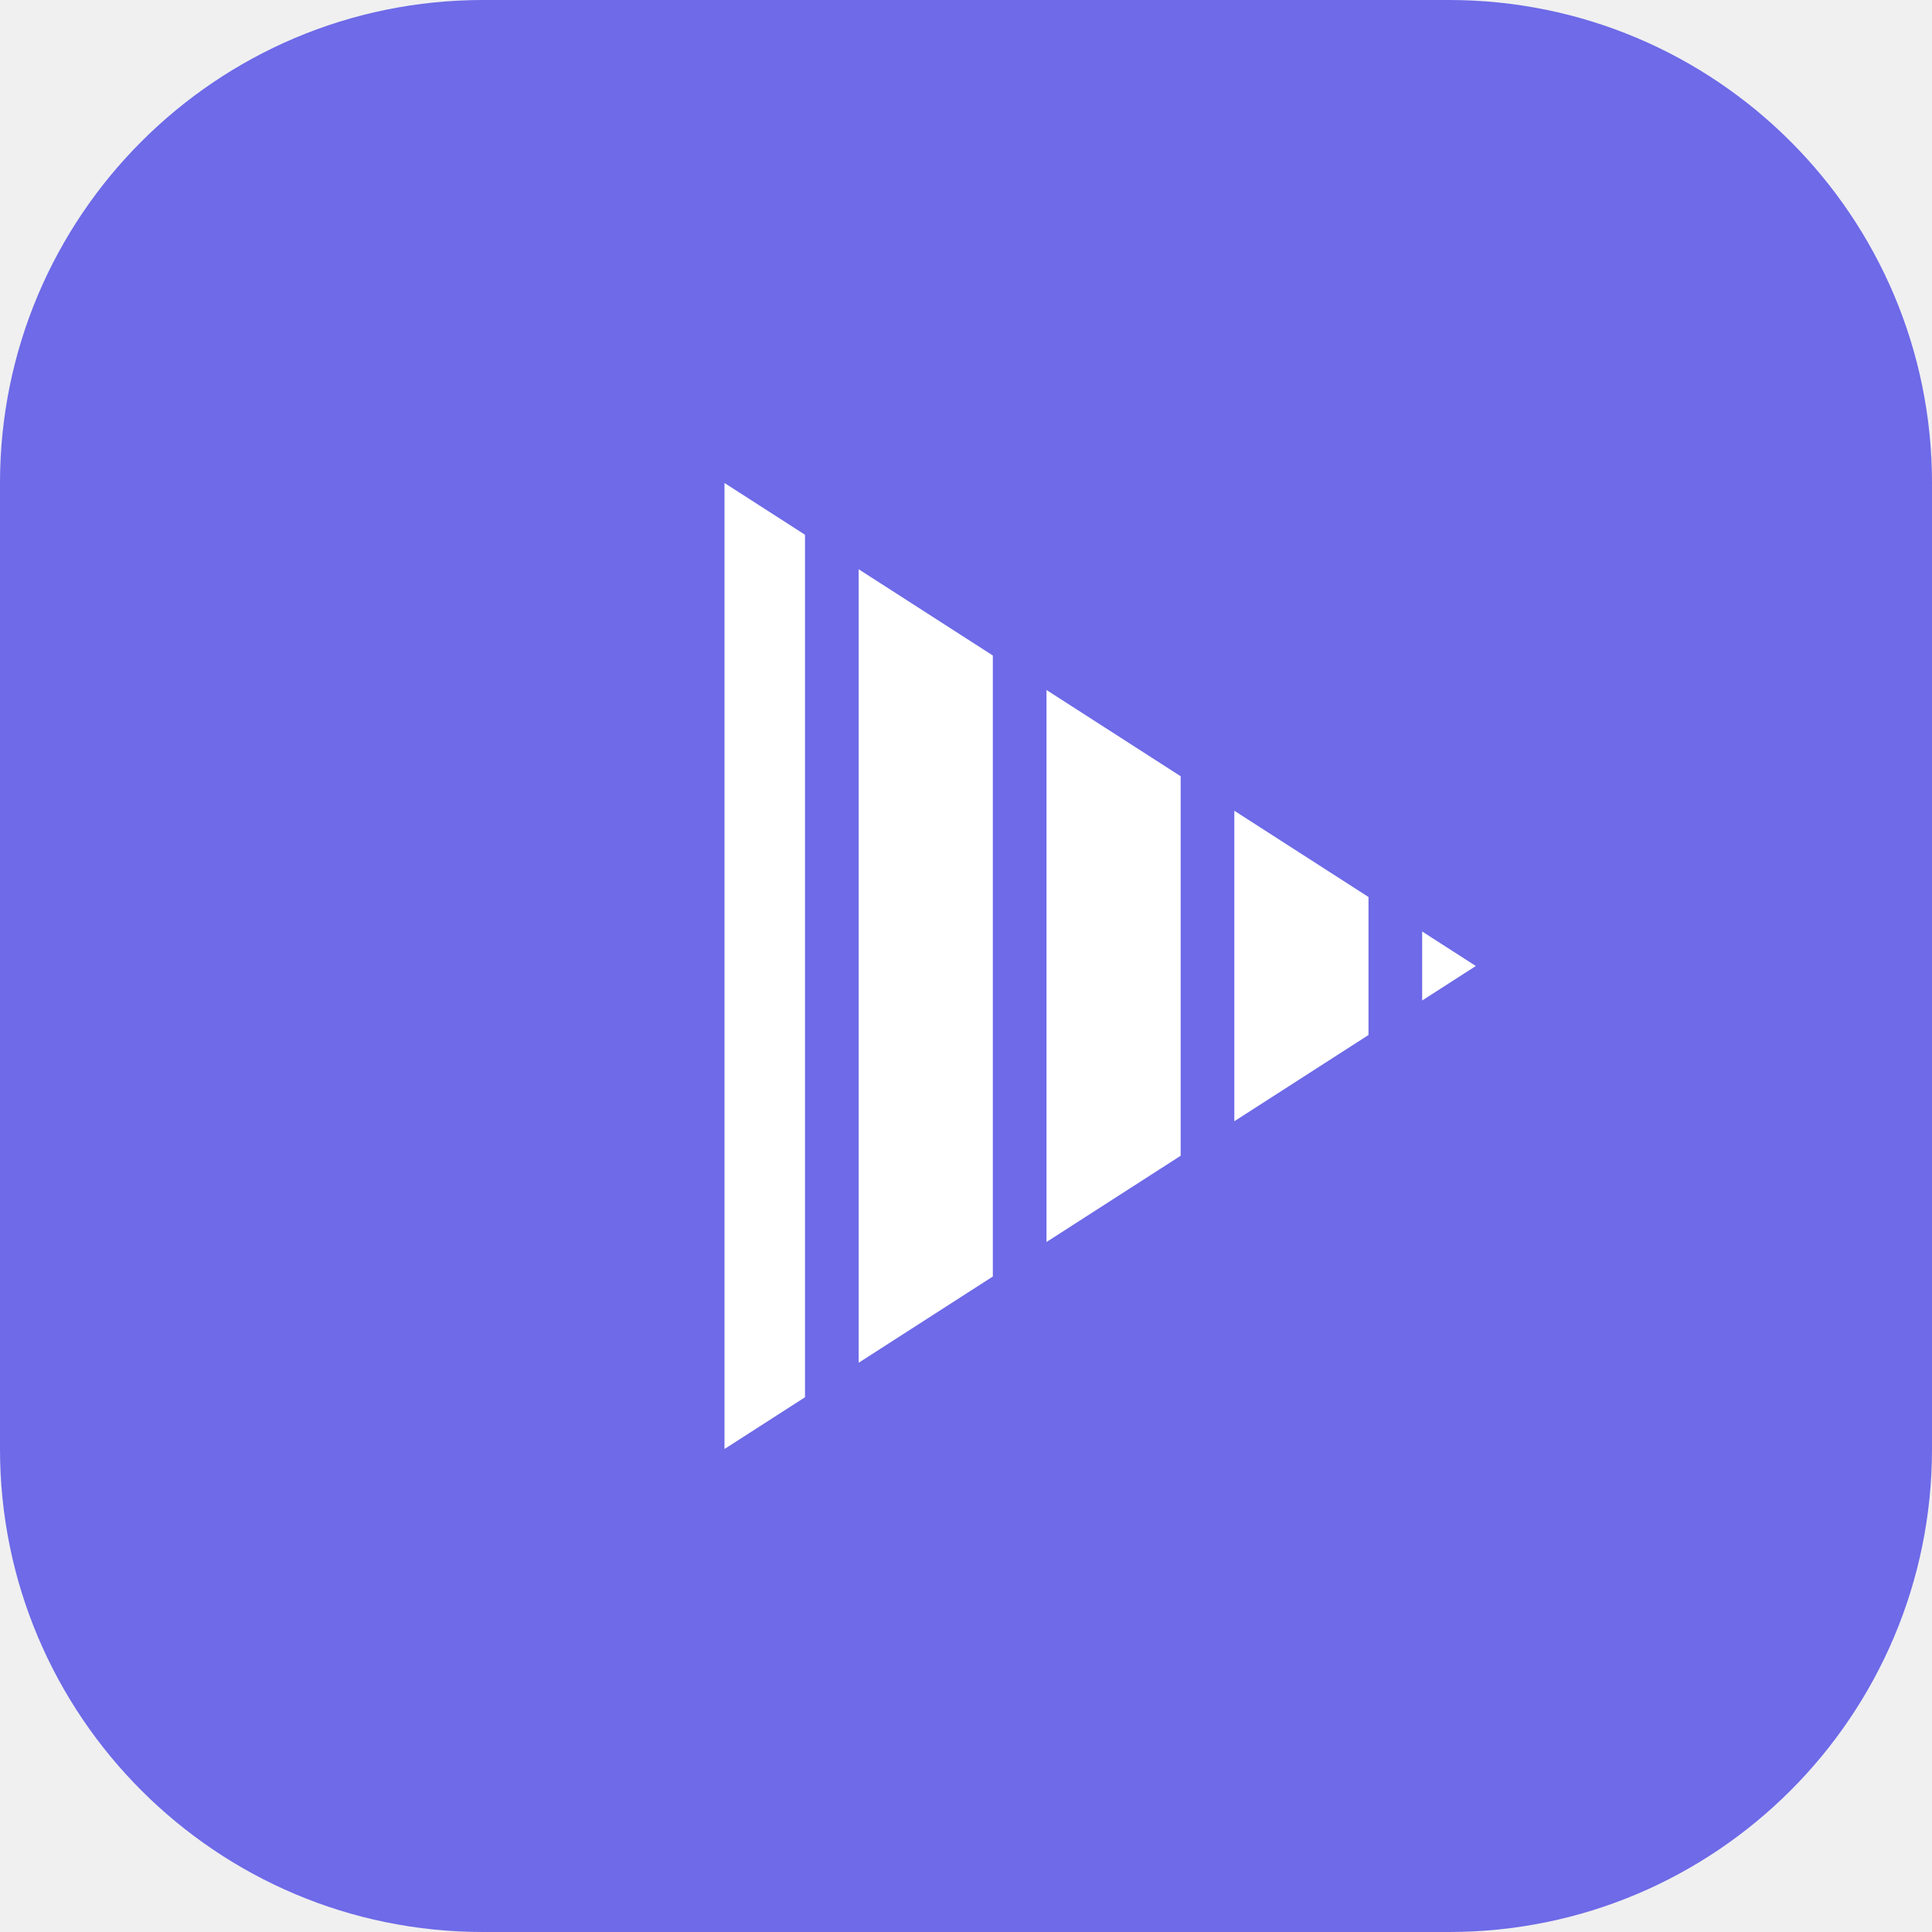
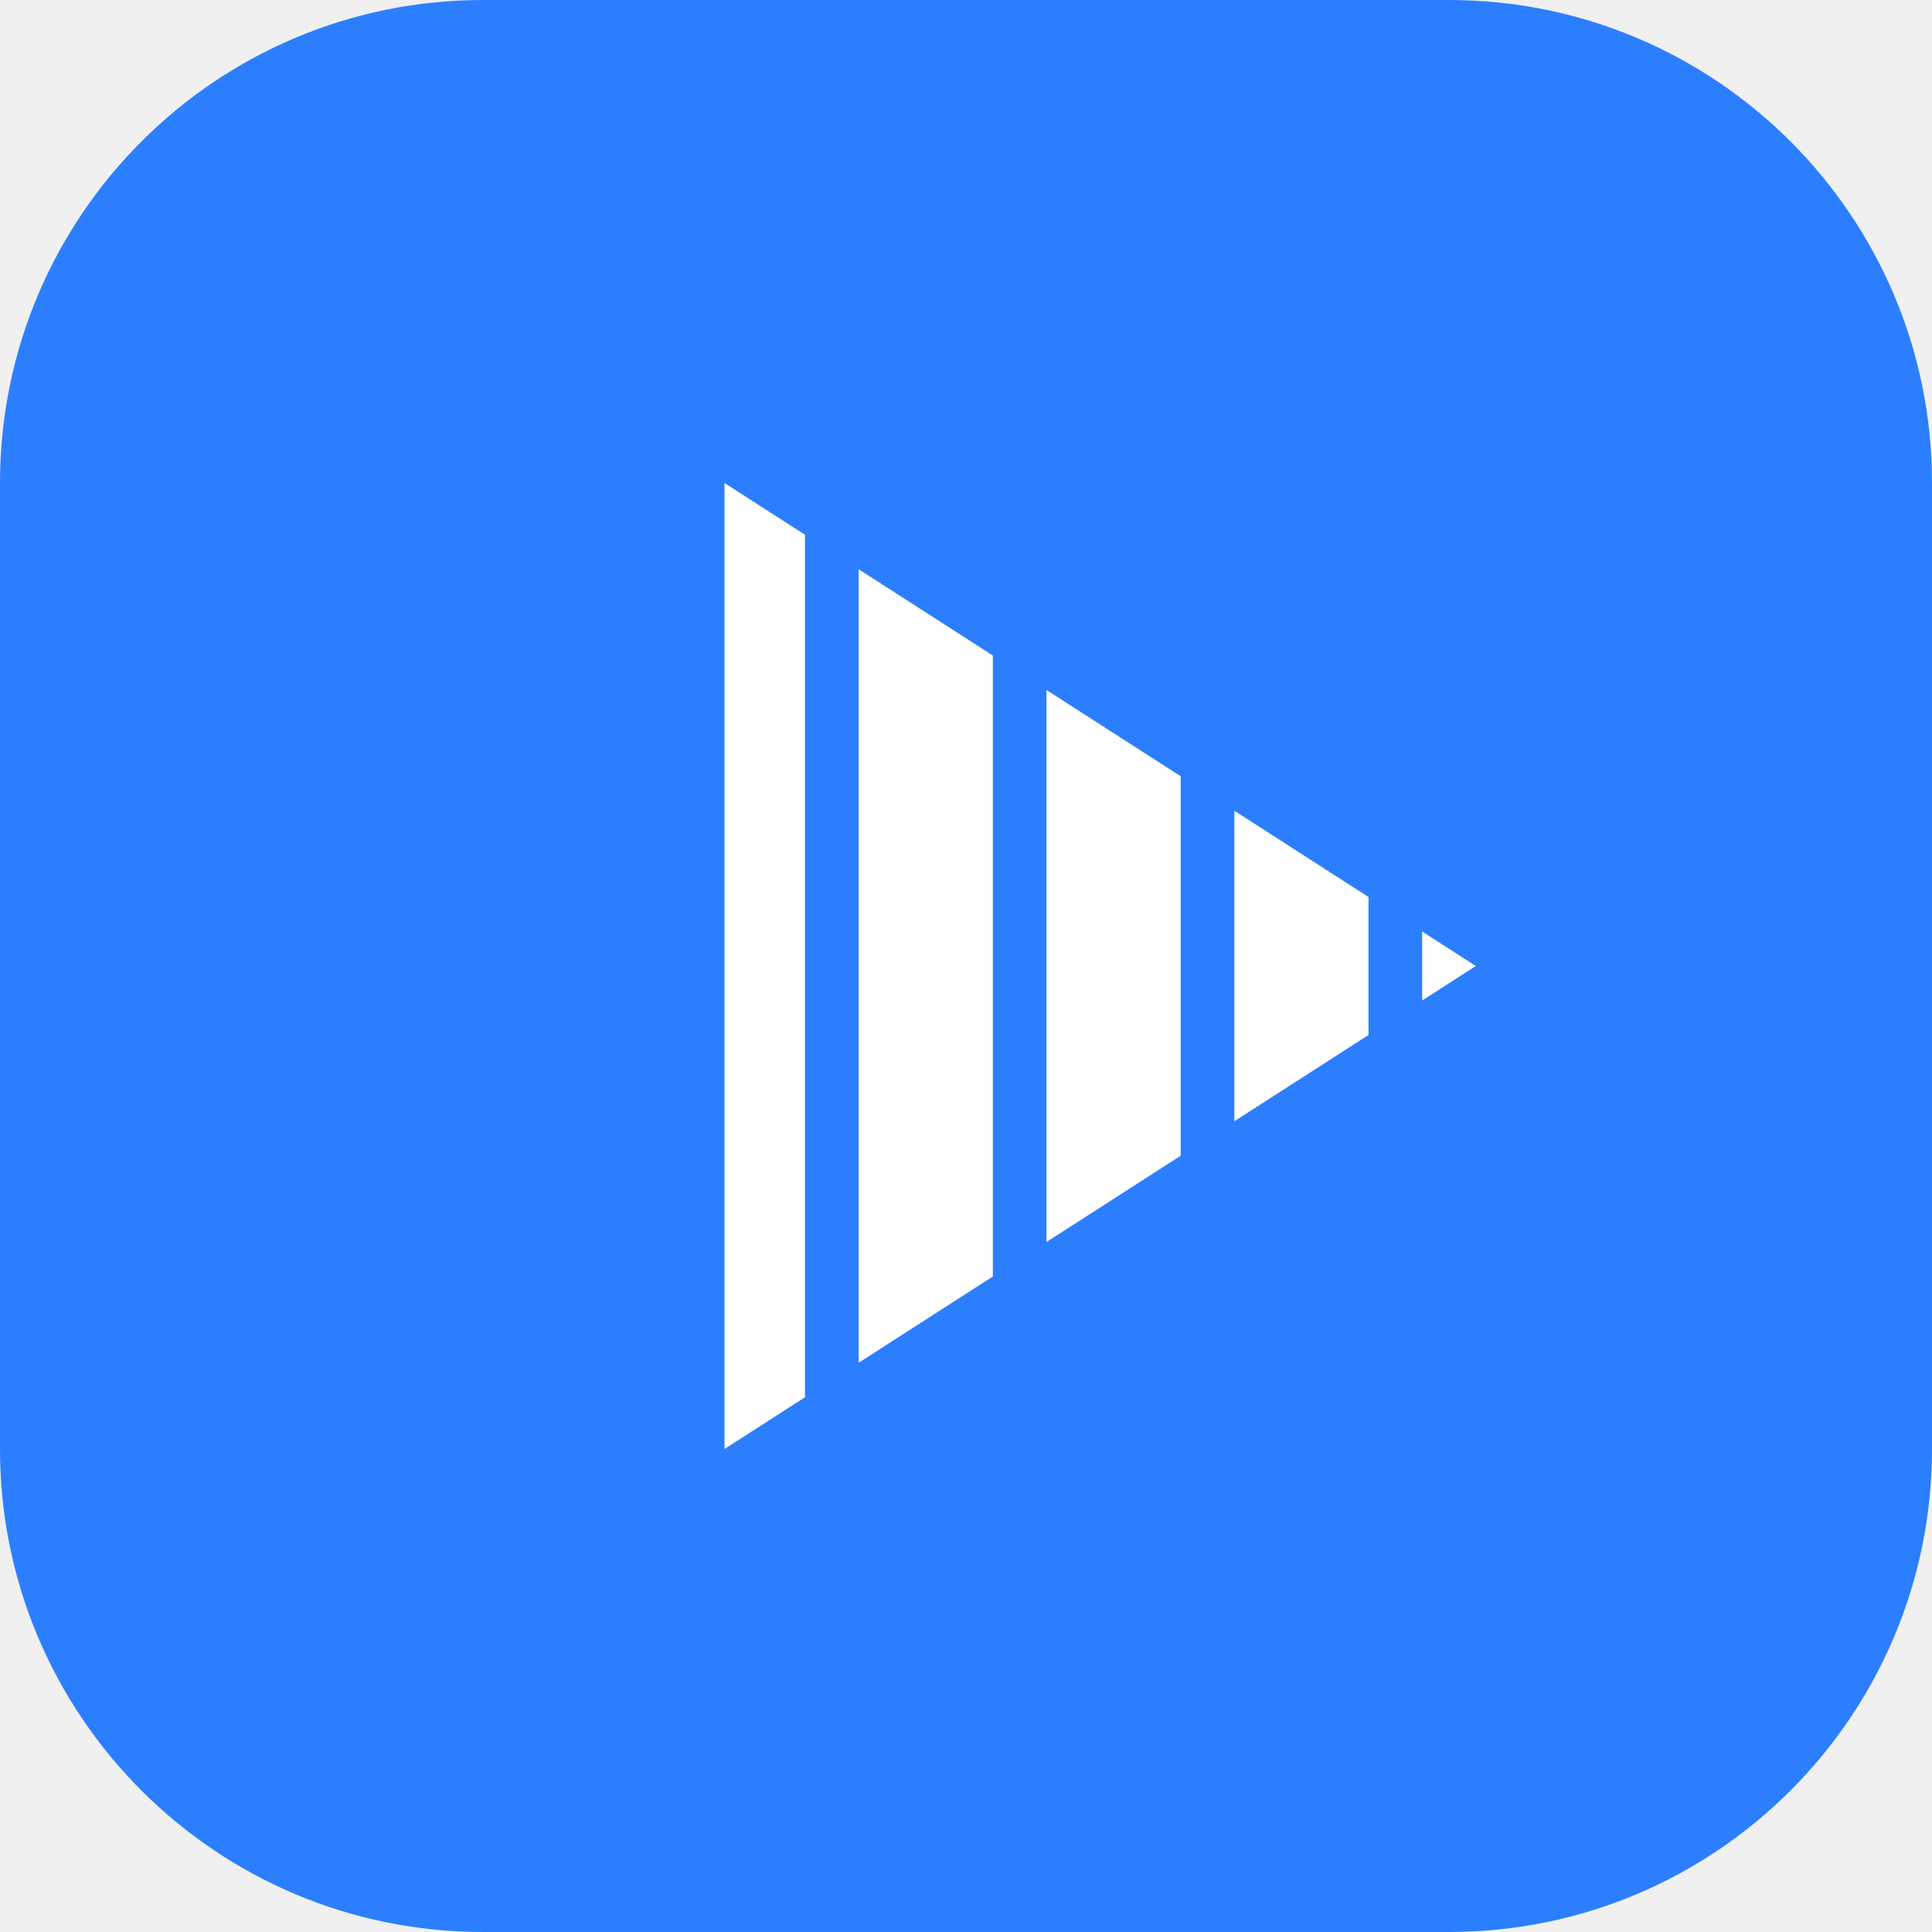
<svg xmlns="http://www.w3.org/2000/svg" viewBox="0 0 72 72" width="72" height="72">
  <defs>
    <clipPath id="pw">
      <polygon points="27,18 27,54 55,36" />
    </clipPath>
  </defs>
-   <rect width="72" height="72" rx="18" fill="#6E6AE8" />
+   <rect width="72" height="72" rx="18" fill="#2b7fff" />
  <g clip-path="url(#pw)" fill="#ffffff">
    <rect x="25" y="8" width="5" height="56" />
    <rect x="32" y="8" width="5" height="56" />
    <rect x="39" y="8" width="5" height="56" />
    <rect x="46" y="8" width="5" height="56" />
    <rect x="53" y="8" width="5" height="56" />
  </g>
</svg>
